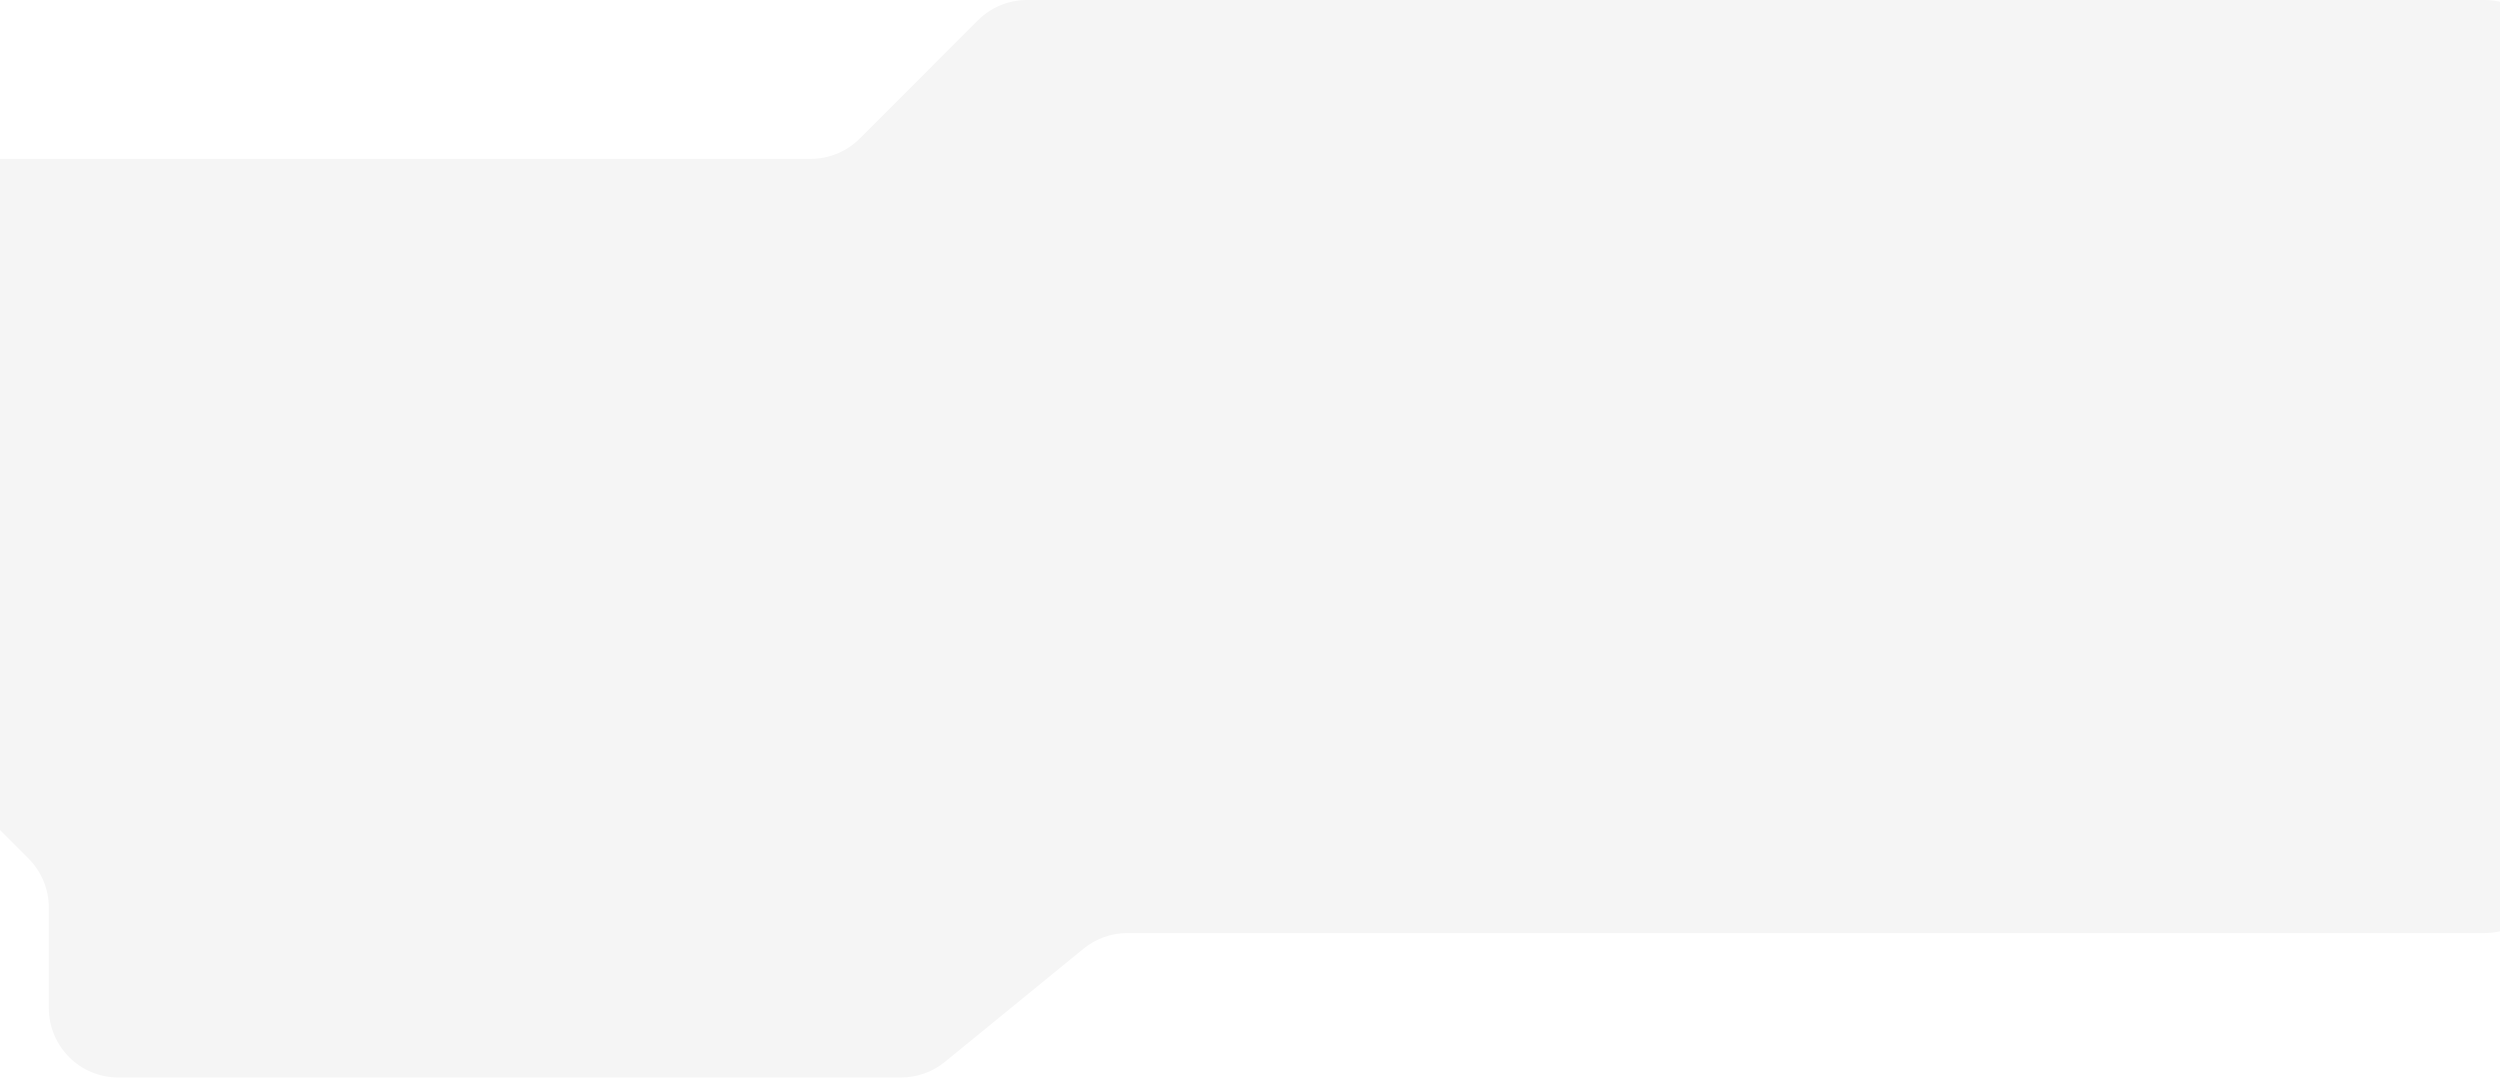
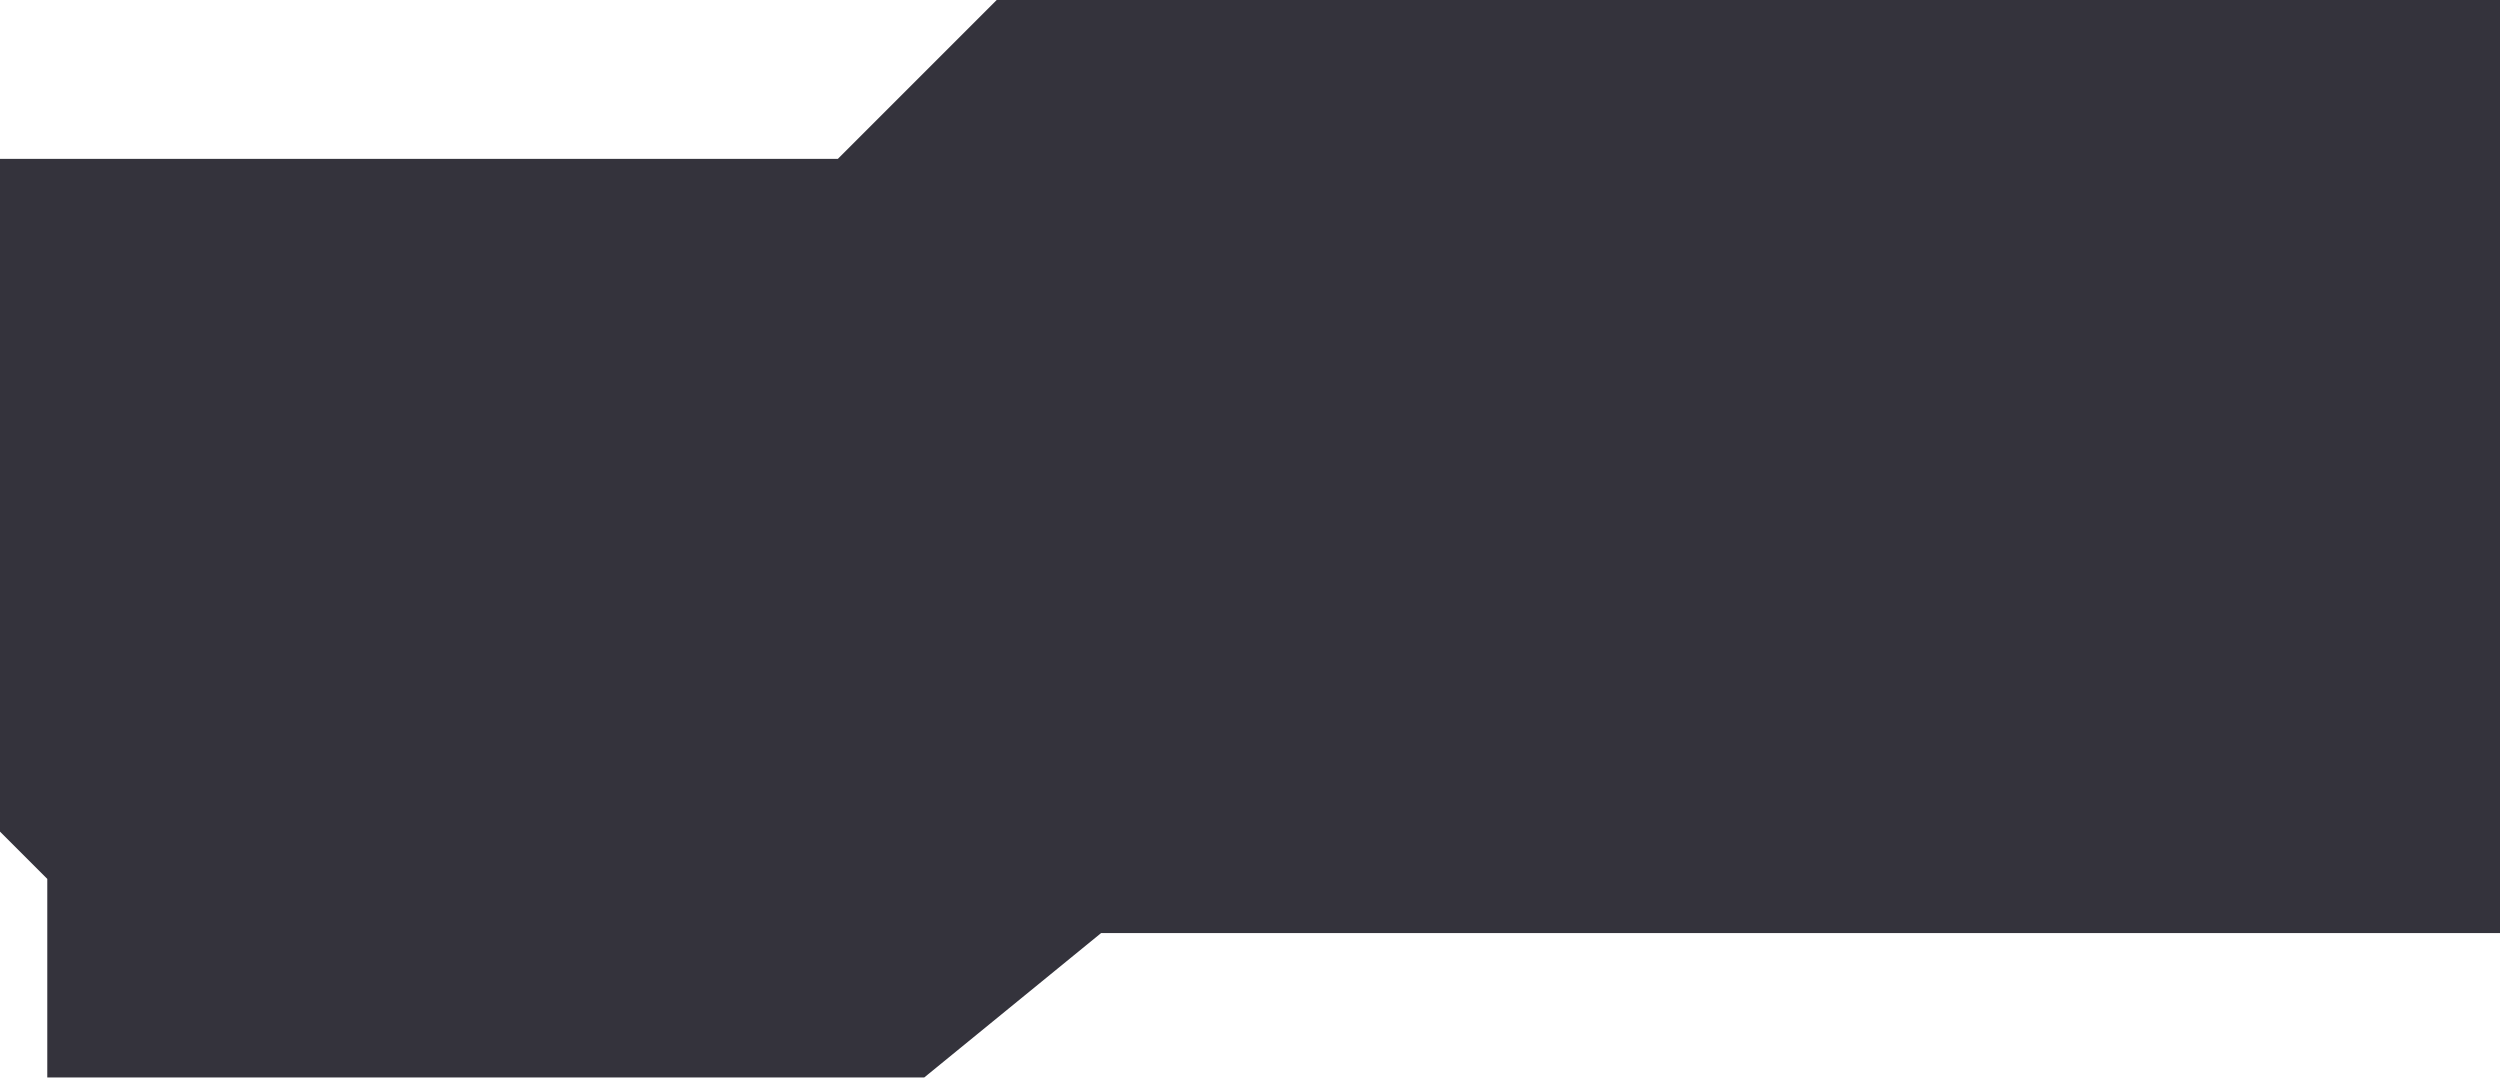
<svg xmlns="http://www.w3.org/2000/svg" width="1440" height="621" viewBox="0 0 1440 621" fill="none">
-   <path d="M-30.102 431.433V107.516C-30.102 98.68 -22.939 91.516 -14.102 91.516H466.923C477.532 91.516 487.707 87.302 495.208 79.799L563.284 11.717C570.786 4.215 580.96 0 591.57 0H1431C1453.09 0 1471 17.909 1471 40V416.801V497.437C1471 519.528 1453.09 537.437 1431 537.437H649.401C640.182 537.437 631.246 540.621 624.104 546.451L544.282 611.618C537.141 617.449 528.205 620.633 518.986 620.633H68.13C46.039 620.633 28.13 602.725 28.13 580.633V522.805C28.13 512.197 23.916 502.023 16.416 494.522L-18.388 459.715C-25.888 452.214 -30.102 442.041 -30.102 431.433Z" fill="#F5F5F5" />
+   <path d="M-31 448V91.516H482.594L574.102 0H1470.1V416.801V537.437H634.248L532.342 620.633H27.232V506.238L-31 448Z" fill="#34333C" />
</svg>
